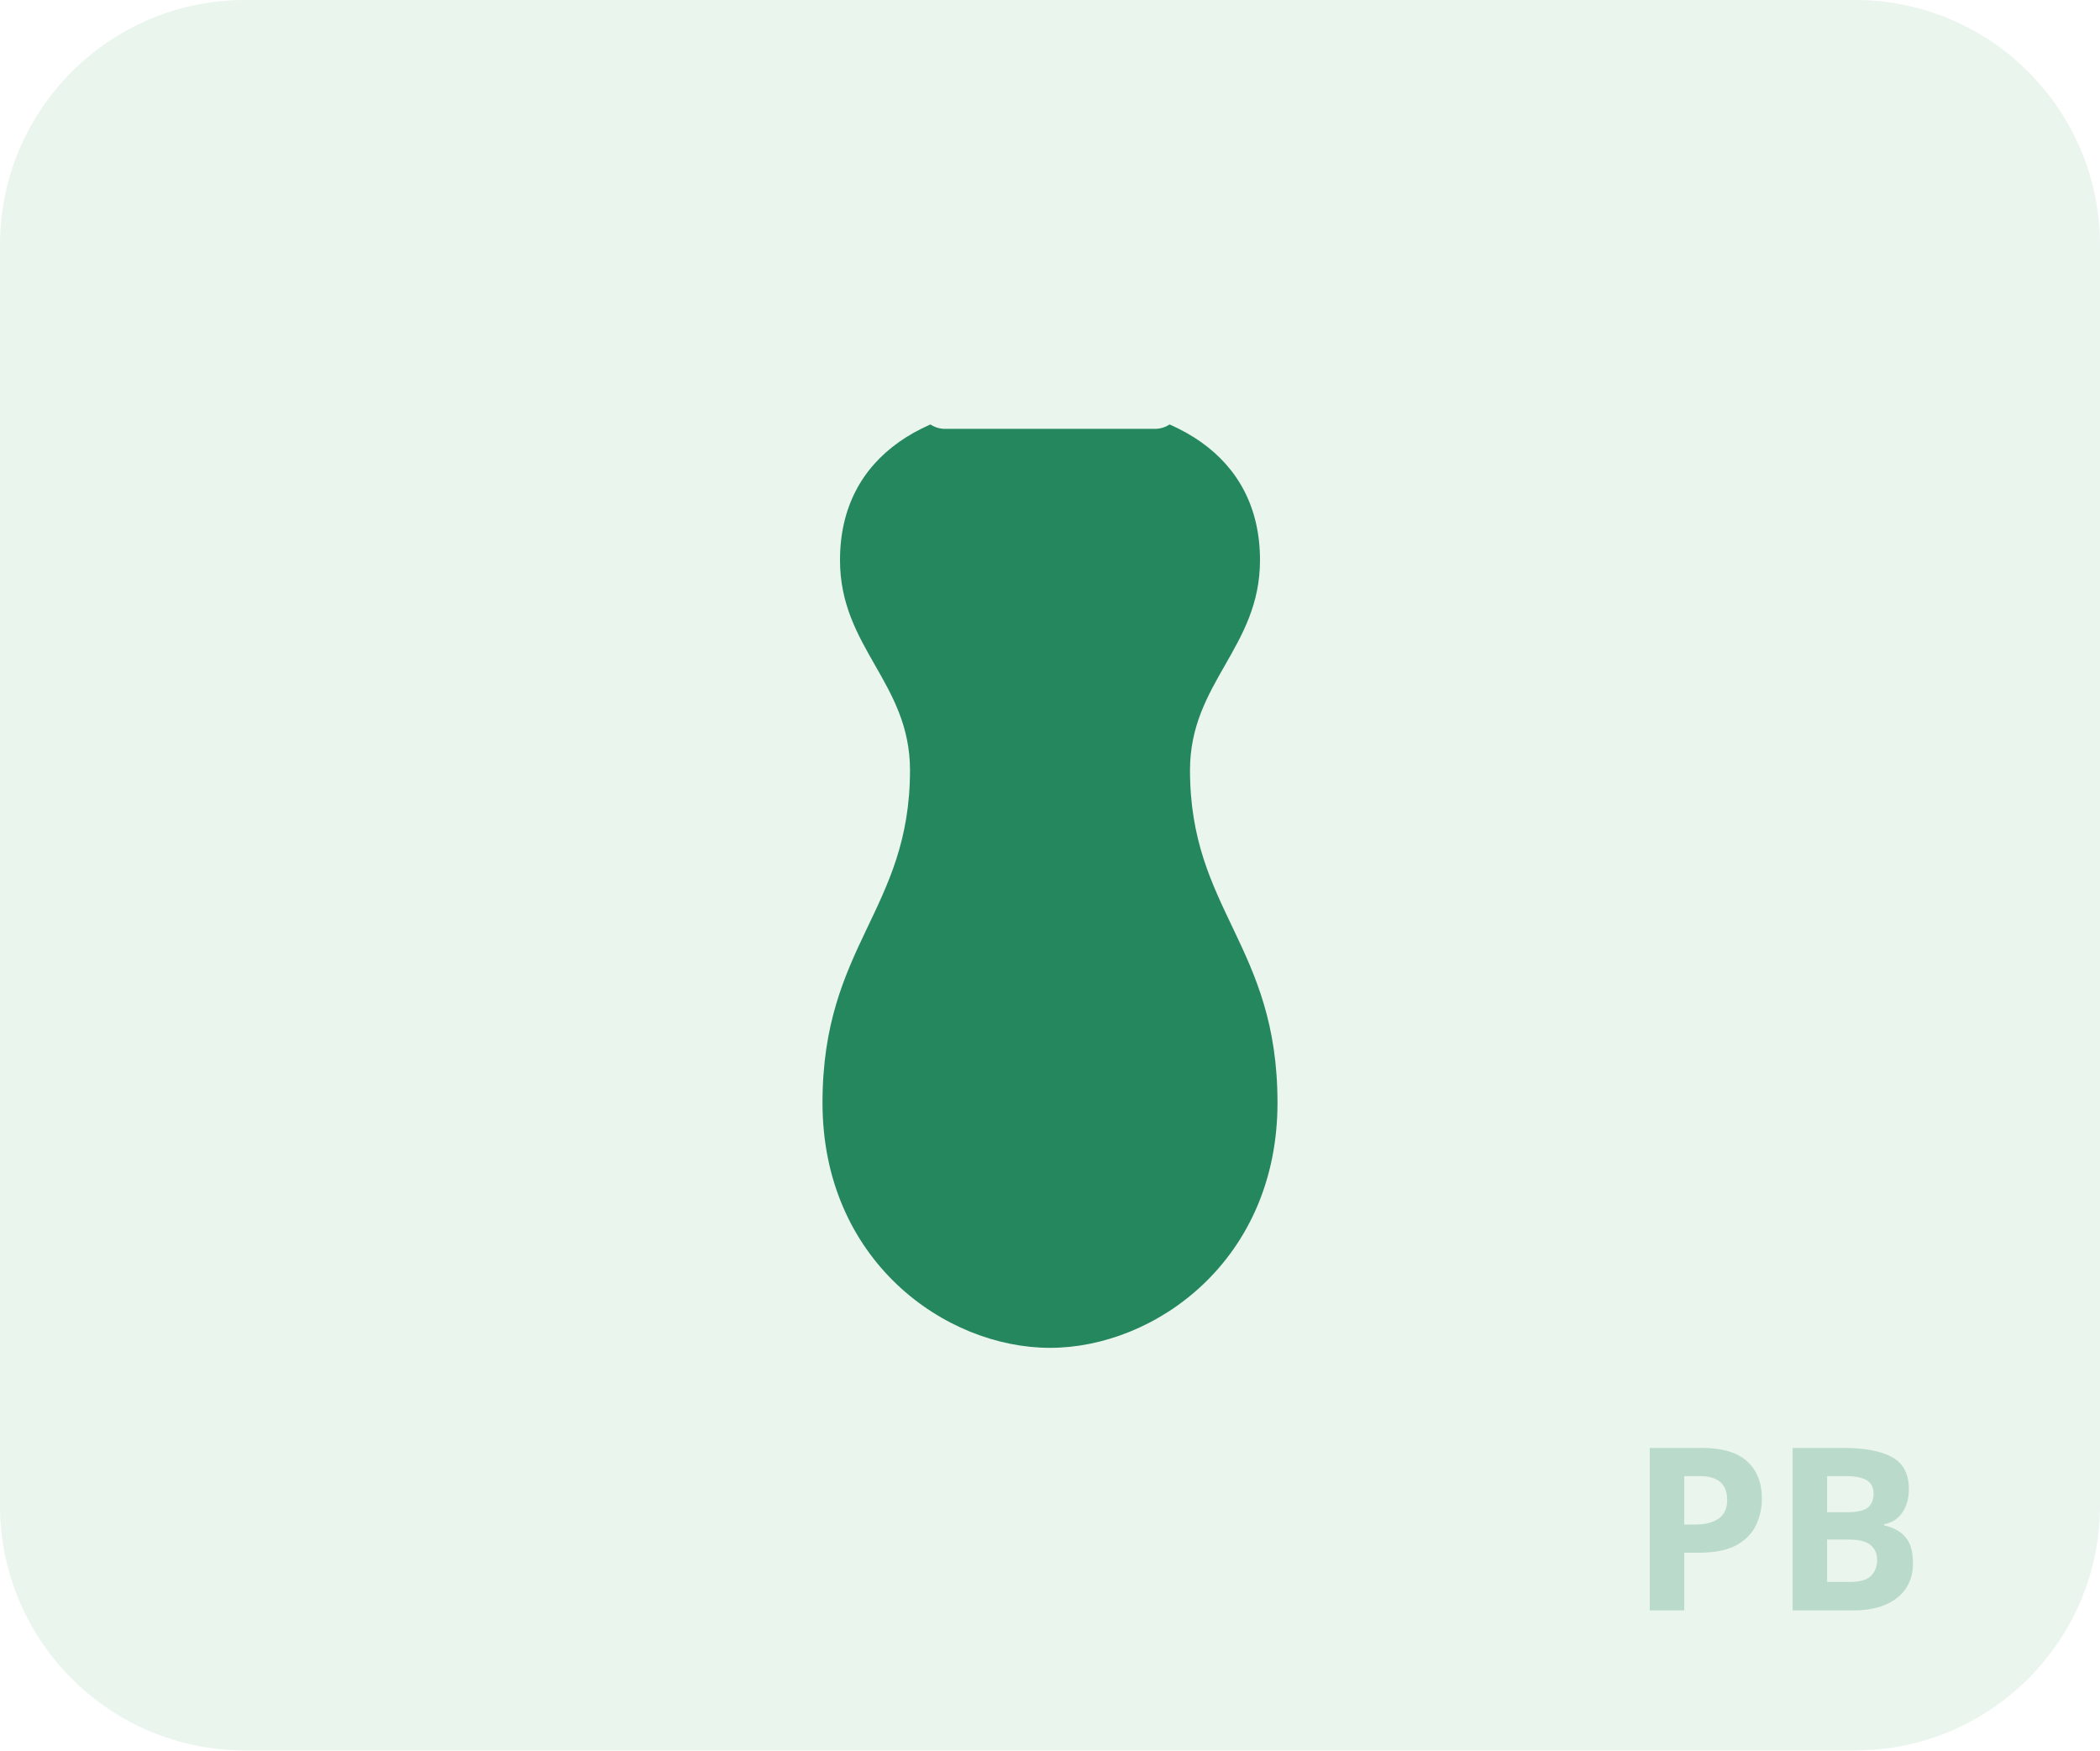
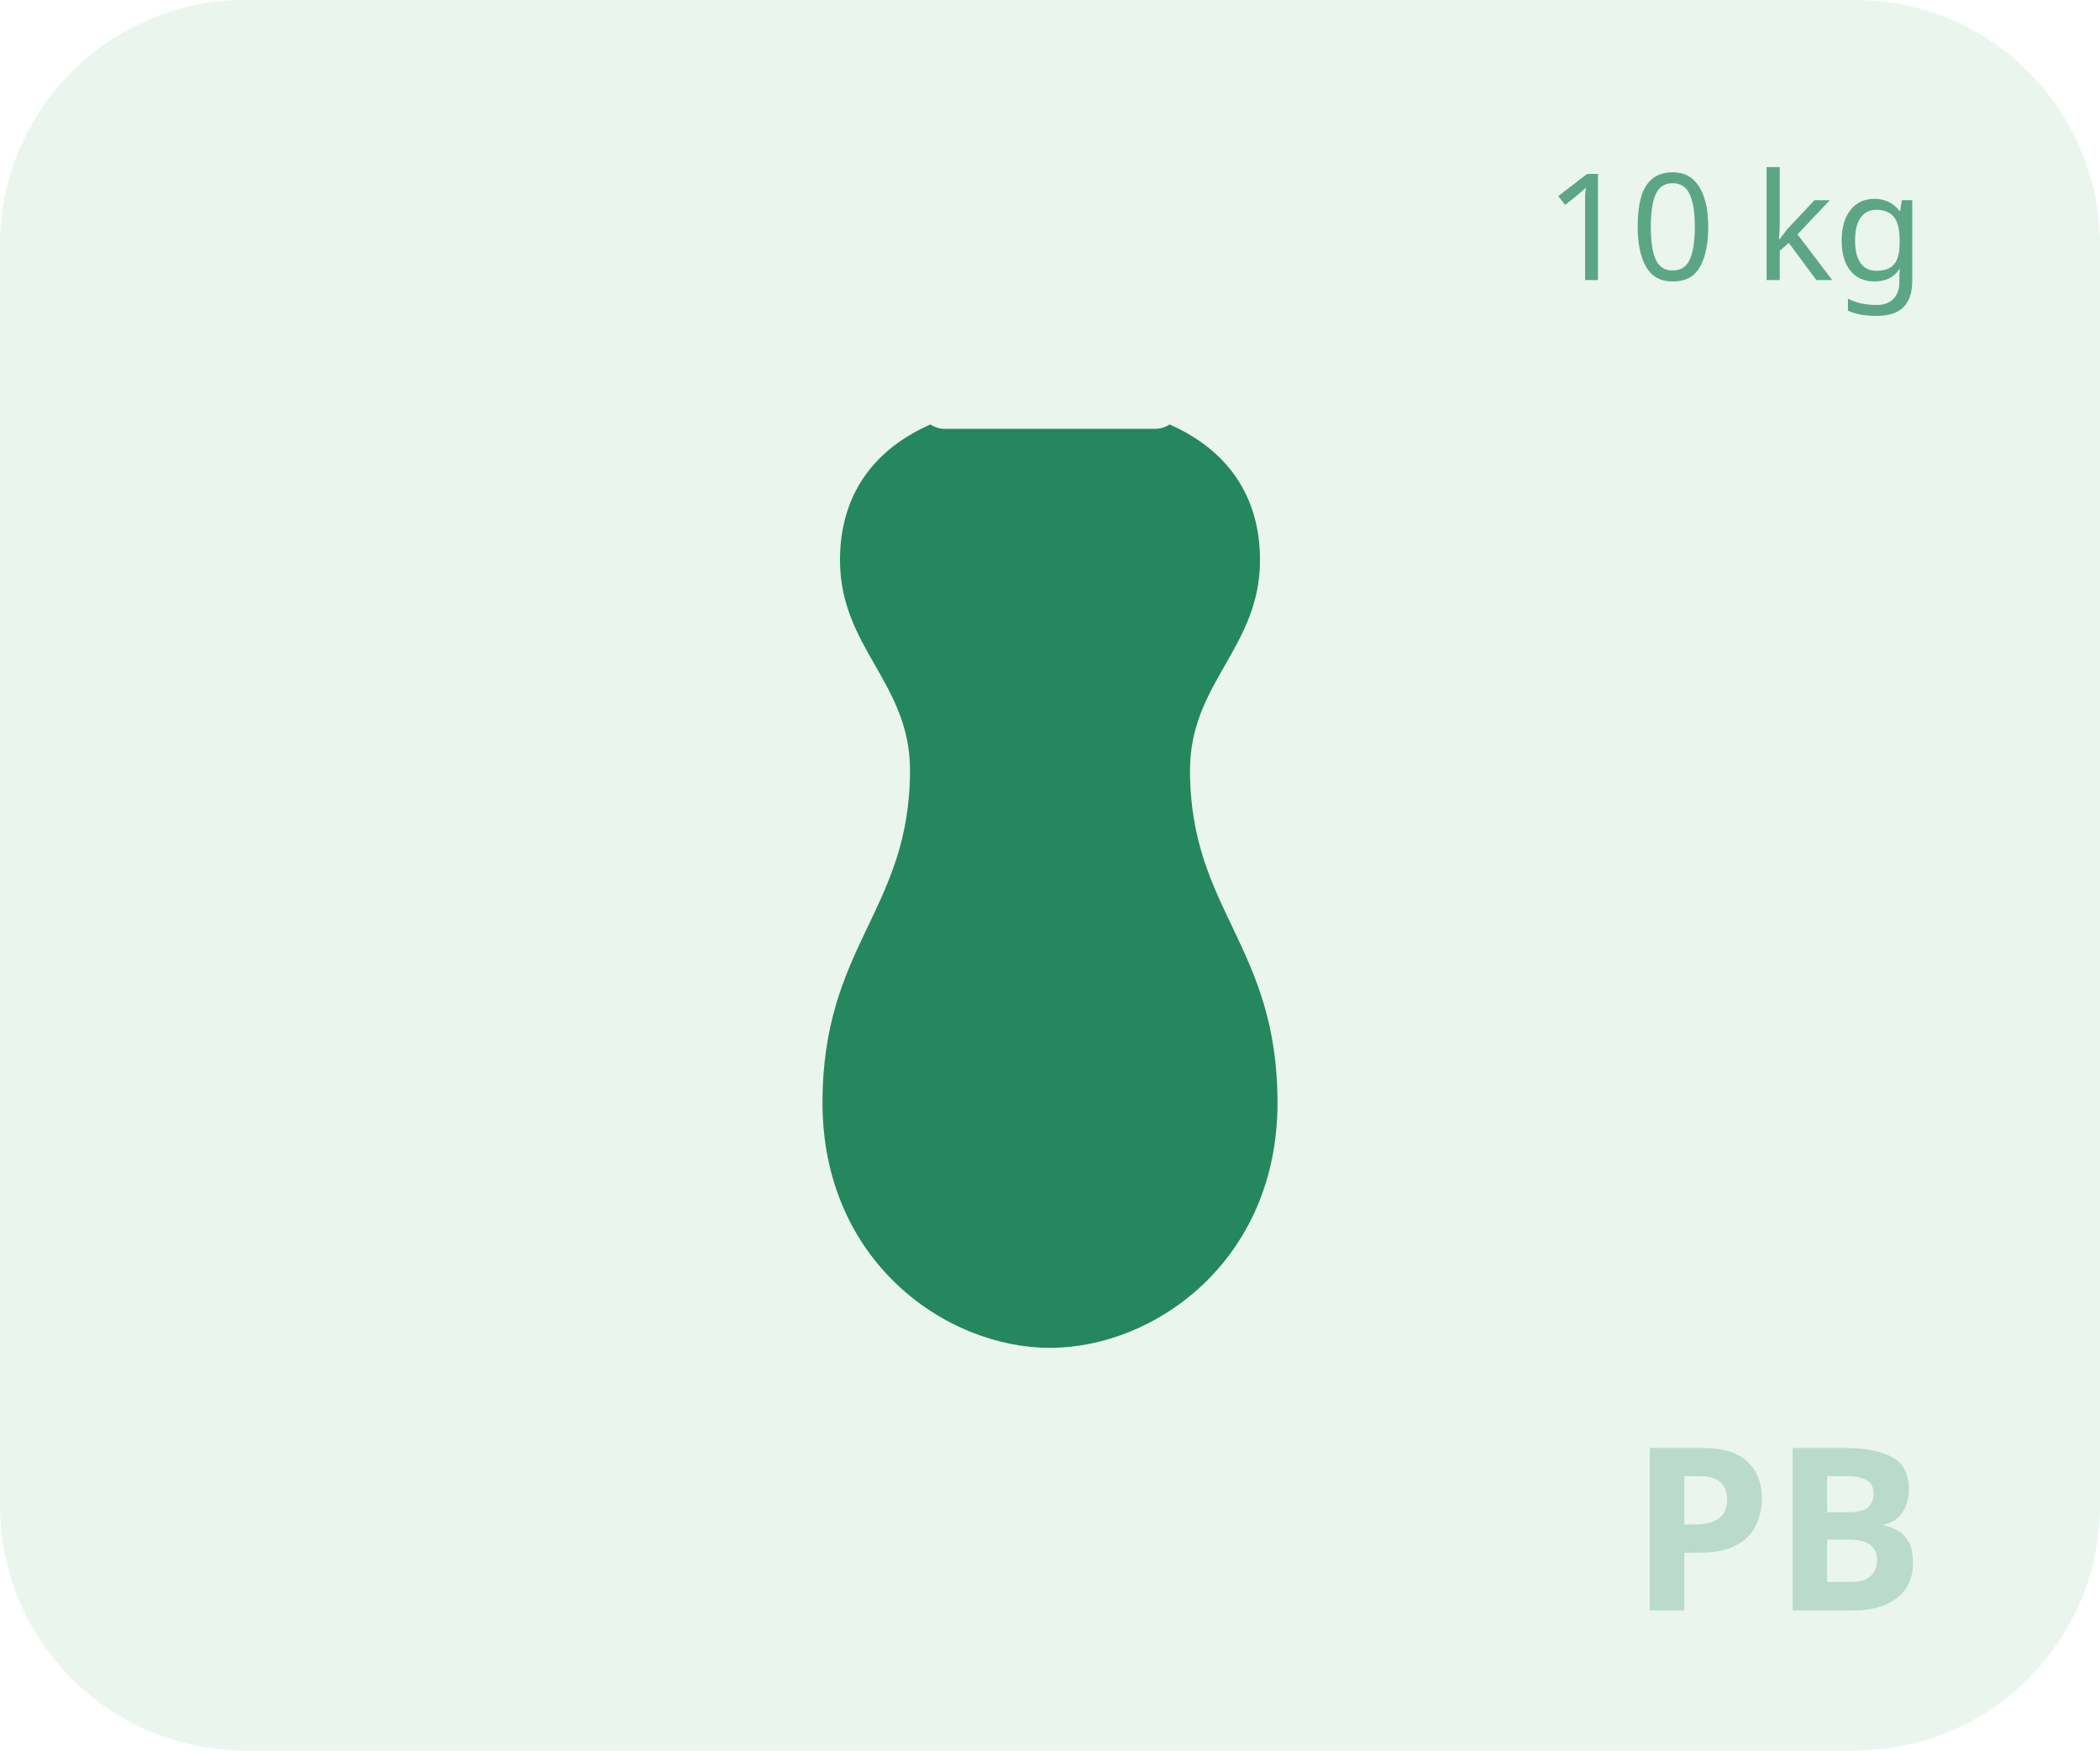
<svg xmlns="http://www.w3.org/2000/svg" viewBox="0 0 120 100" role="img" aria-label="Ponni Boiled Rice">
  <rect width="120" height="100" rx="14" fill="#eaf5ee" />
  <g transform="translate(4 2)">
    <path d="M44 30c0-6 5-9 12-9s12 3 12 9c0 5-4 7-4 12 0 8 5 10 5 19 0 9-7 14-13 14s-13-5-13-14c0-9 5-11 5-19 0-5-4-7-4-12z" fill="#0f7b4f" opacity=".9" />
    <path d="M50 21h12" stroke="#eaf5ee" stroke-width="3" stroke-linecap="round" />
  </g>
-   <text x="110" y="16" text-anchor="end" font-family="system-ui,sans-serif" font-size="8.5" fill="#0f7b4f" opacity=".65" />
+   <text x="110" y="16" text-anchor="end" font-family="system-ui,sans-serif" font-size="8.5" fill="#0f7b4f" opacity=".65">10 kg</text>
  <text x="110" y="92" text-anchor="end" font-family="system-ui,sans-serif" font-size="13" font-weight="800" fill="#0f7b4f" opacity=".22">PB</text>
</svg>
